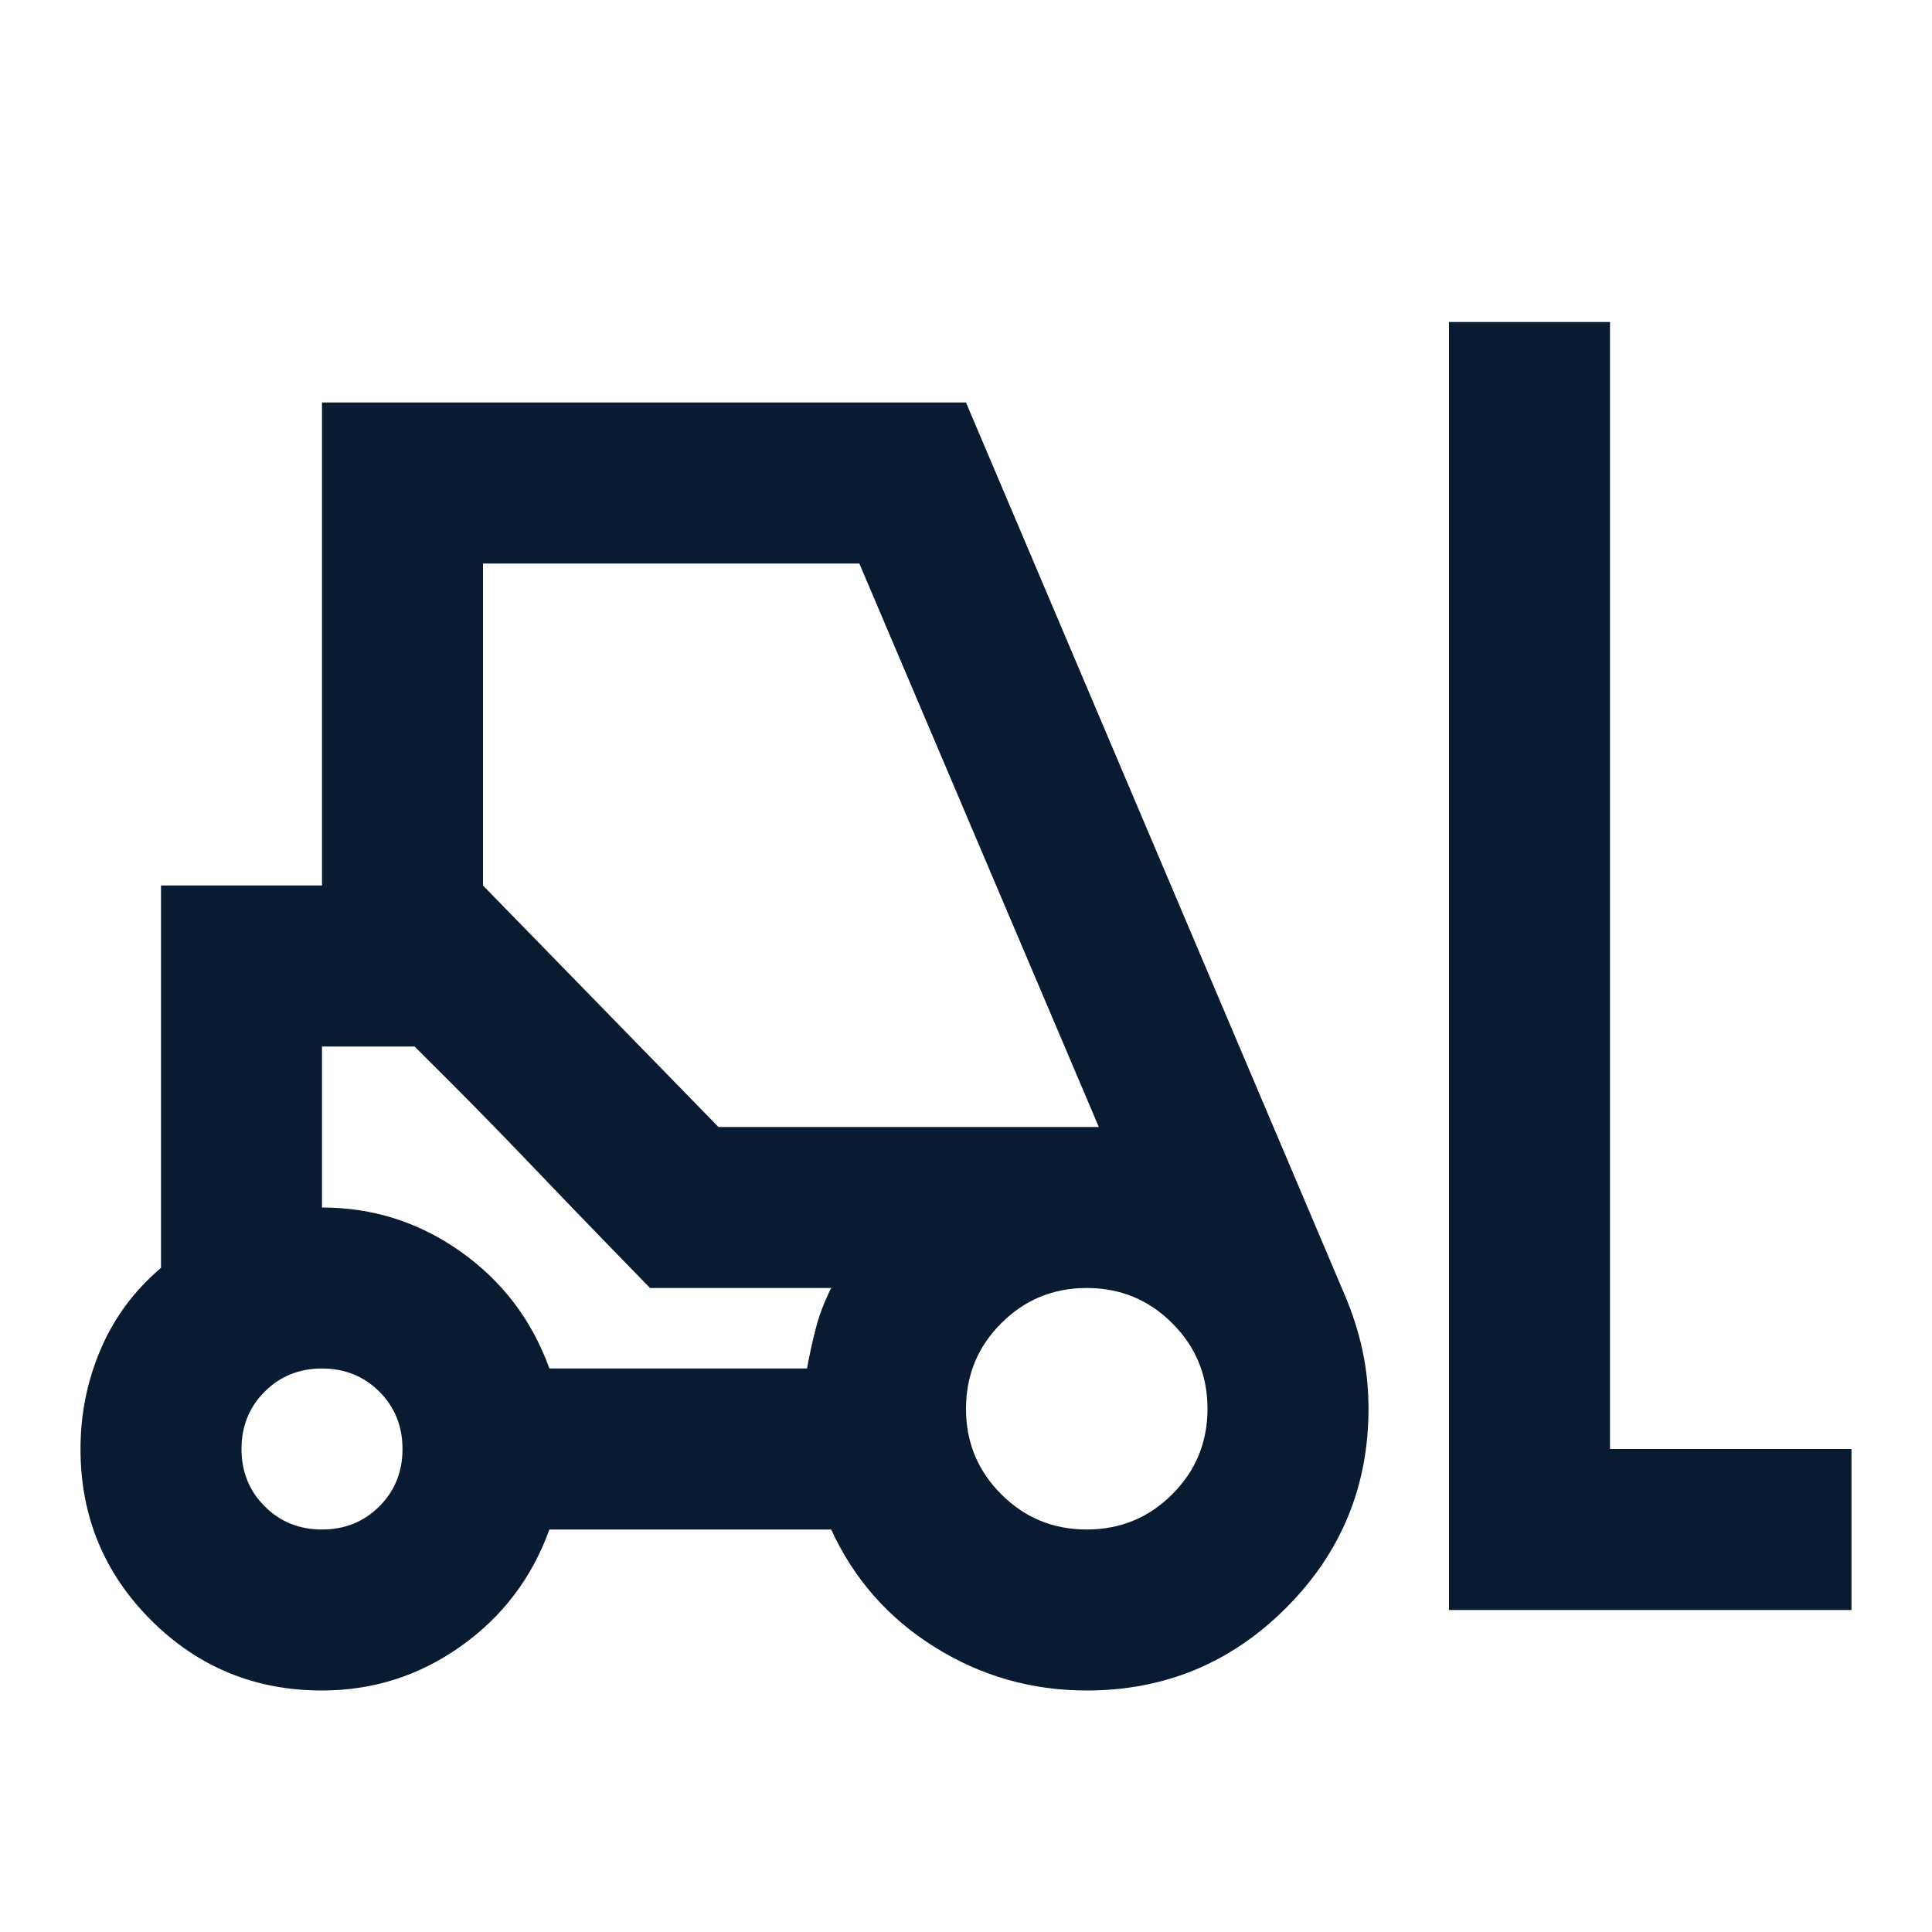
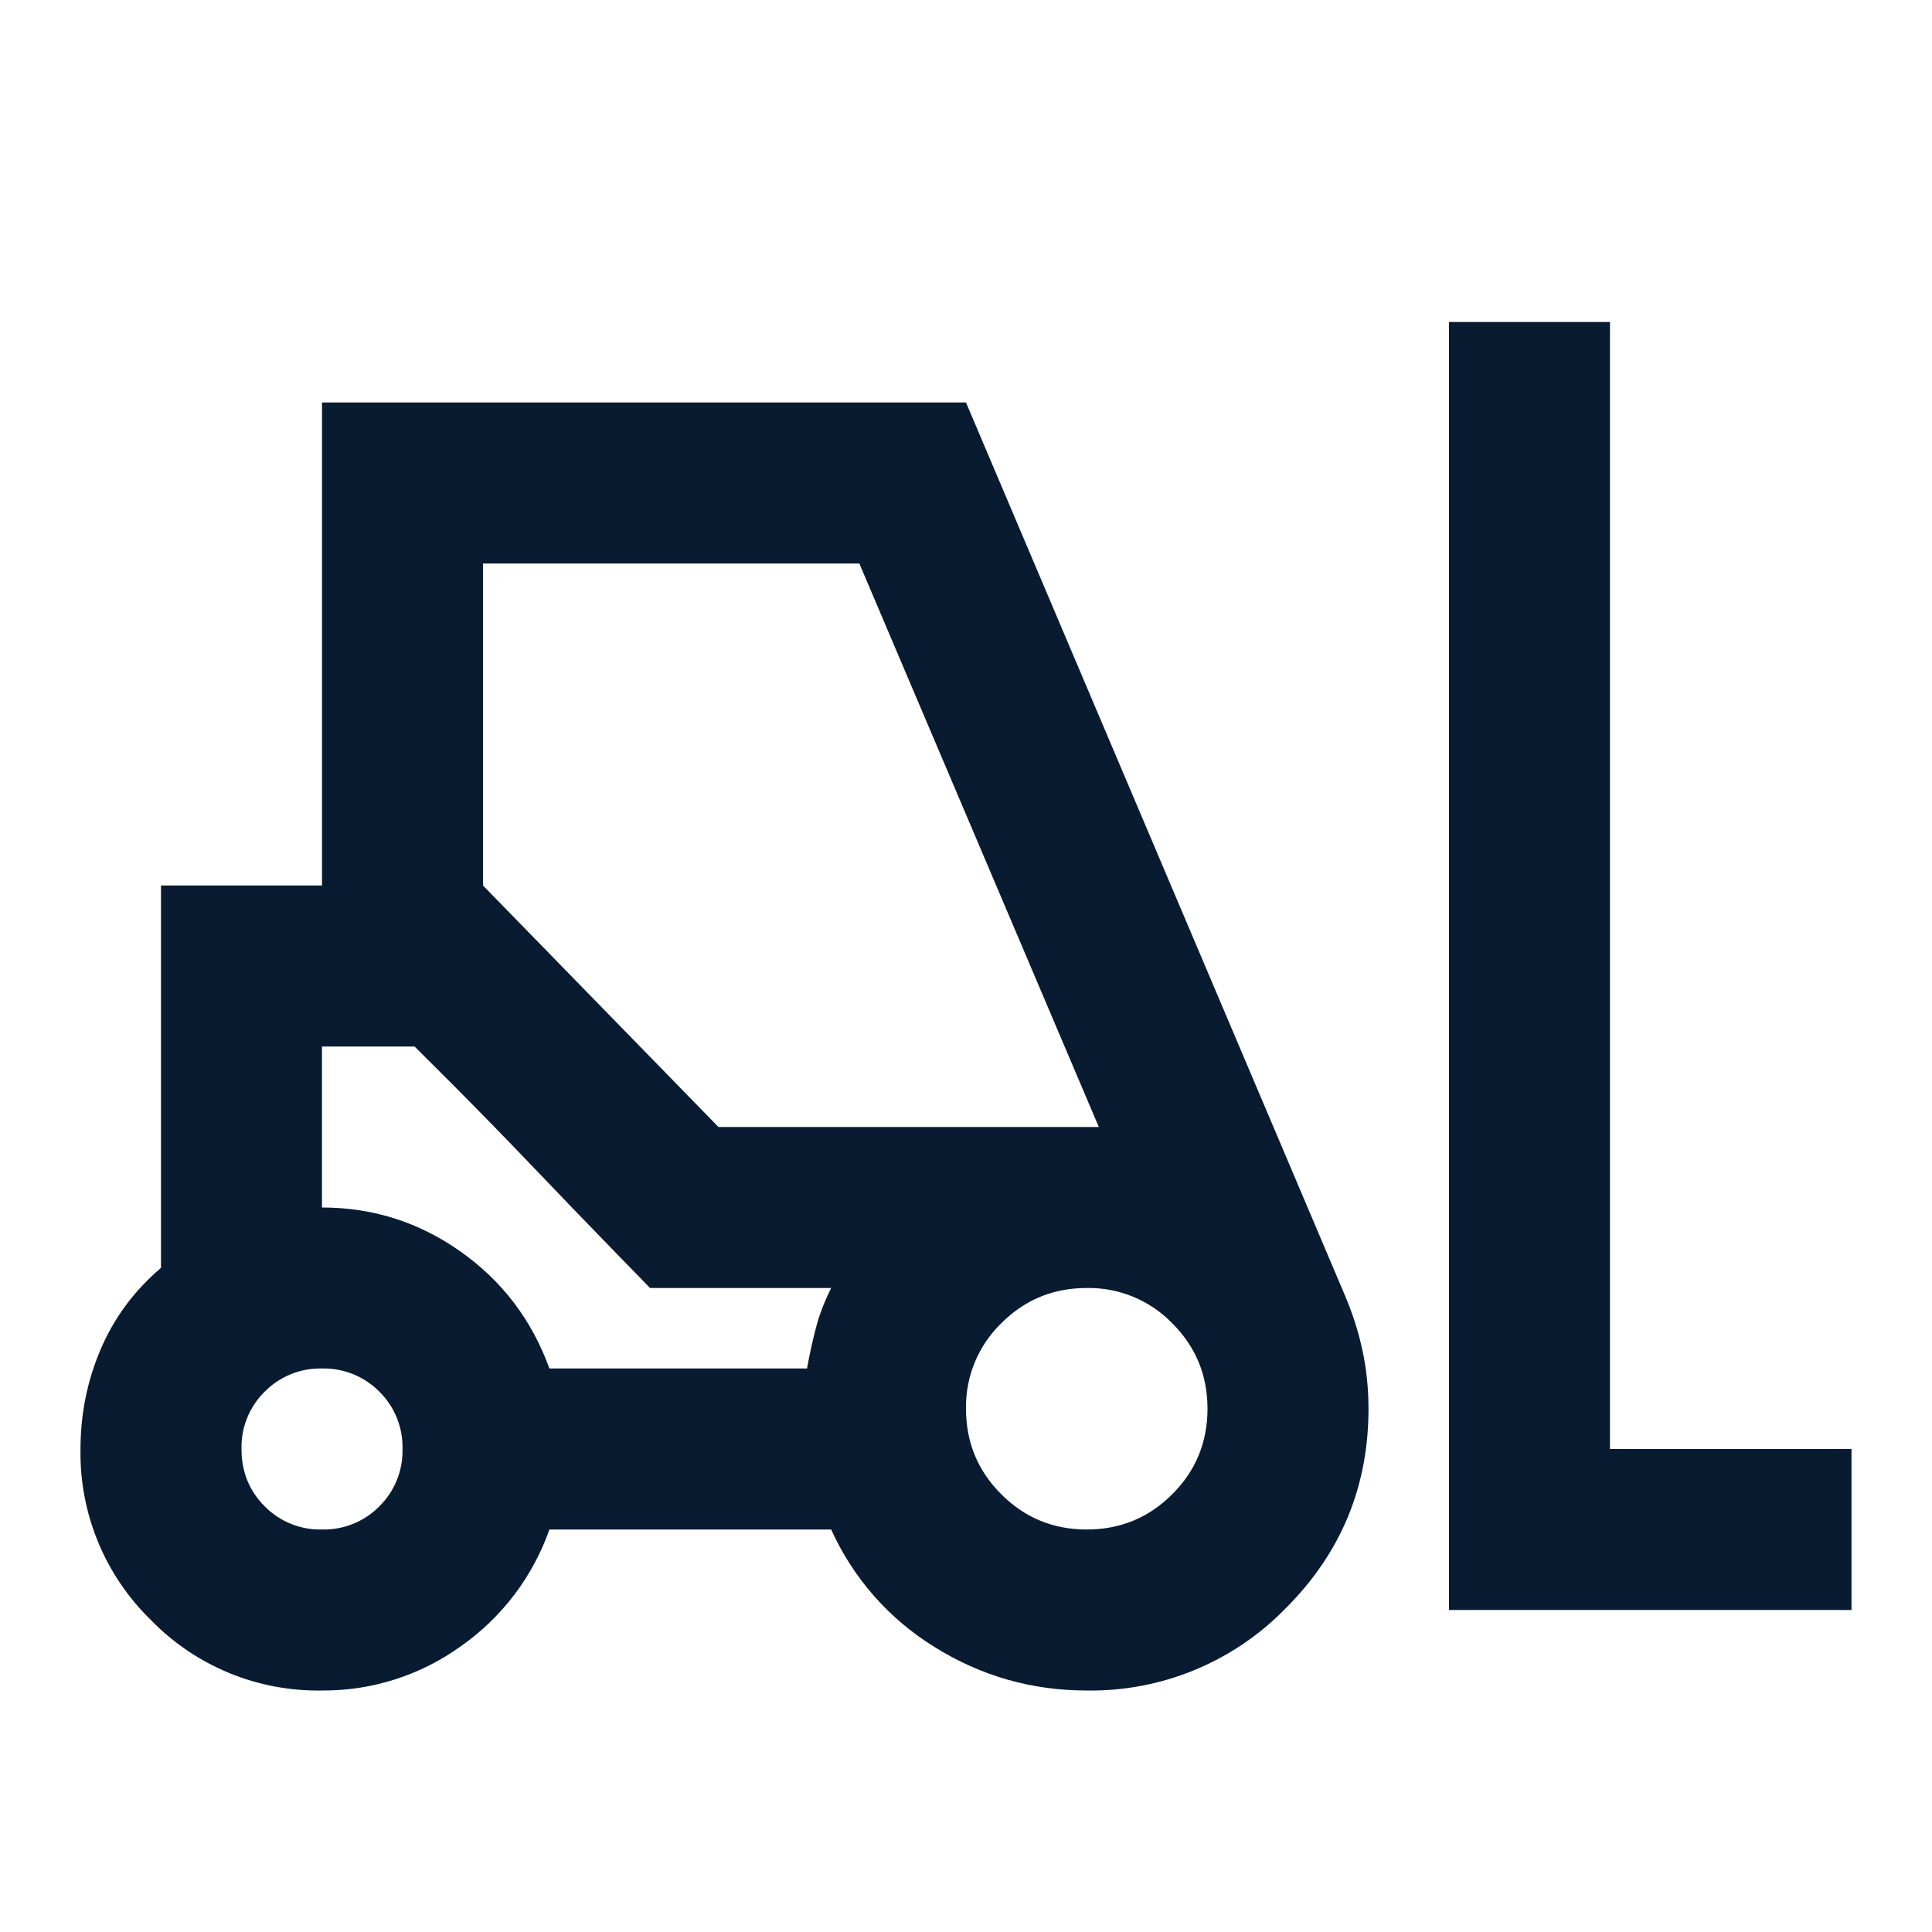
- <svg xmlns="http://www.w3.org/2000/svg" width="24" height="24" viewBox="0 0 24 24" fill="none">
-   <mask id="mask0_3_101" style="mask-type:alpha" maskUnits="userSpaceOnUse" x="0" y="0" width="24" height="24">
-     <rect width="24" height="24" fill="#D9D9D9" />
+ <svg xmlns="http://www.w3.org/2000/svg" width="24" height="24" fill="none">
+   <mask id="a" style="mask-type:alpha" maskUnits="userSpaceOnUse" x="0" y="0" width="24" height="24">
+     <path fill="#D9D9D9" d="M0 0h24v24H0z" />
  </mask>
-   <g mask="url(#mask0_3_101)">
-     <path d="M4 21C3.167 21 2.458 20.708 1.875 20.125C1.292 19.542 1 18.833 1 18C1 17.567 1.083 17.154 1.25 16.763C1.417 16.371 1.667 16.033 2 15.75V11H4V5H12L16.7 16.075C16.8 16.308 16.875 16.542 16.925 16.775C16.975 17.008 17 17.25 17 17.5C17 18.467 16.658 19.292 15.975 19.975C15.292 20.658 14.467 21 13.5 21C12.817 21 12.188 20.821 11.613 20.462C11.038 20.104 10.608 19.617 10.325 19H6.825C6.608 19.6 6.242 20.083 5.725 20.45C5.208 20.817 4.633 21 4 21ZM18 20V4H20V18H23V20H18ZM4 19C4.283 19 4.521 18.904 4.713 18.712C4.904 18.521 5 18.283 5 18C5 17.717 4.904 17.479 4.713 17.288C4.521 17.096 4.283 17 4 17C3.717 17 3.479 17.096 3.288 17.288C3.096 17.479 3 17.717 3 18C3 18.283 3.096 18.521 3.288 18.712C3.479 18.904 3.717 19 4 19ZM13.5 19C13.917 19 14.271 18.854 14.562 18.562C14.854 18.271 15 17.917 15 17.5C15 17.083 14.854 16.729 14.562 16.438C14.271 16.146 13.917 16 13.5 16C13.083 16 12.729 16.146 12.438 16.438C12.146 16.729 12 17.083 12 17.5C12 17.917 12.146 18.271 12.438 18.562C12.729 18.854 13.083 19 13.5 19ZM6.825 17H10.025C10.058 16.817 10.096 16.646 10.138 16.488C10.179 16.329 10.242 16.167 10.325 16H8.075L5.15 13H4V15C4.633 15 5.208 15.183 5.725 15.55C6.242 15.917 6.608 16.4 6.825 17ZM8.925 14H13.65L10.675 7H6V11L8.925 14ZM8.075 16L7.613 15.525C7.304 15.208 6.971 14.862 6.613 14.487C6.254 14.112 5.921 13.771 5.613 13.462L5.15 13L8.075 16Z" fill="#081B31" />
+   <g mask="url(#a)">
+     <path d="M4 21a2.893 2.893 0 0 1-2.125-.875A2.893 2.893 0 0 1 1 18c0-.433.083-.846.25-1.237.167-.392.417-.73.75-1.013V11h2V5h8l4.7 11.075c.1.233.175.467.225.7.05.233.075.475.075.725 0 .967-.342 1.792-1.025 2.475A3.372 3.372 0 0 1 13.5 21c-.683 0-1.312-.18-1.887-.538A3.317 3.317 0 0 1 10.325 19h-3.5a2.977 2.977 0 0 1-1.1 1.45A2.912 2.912 0 0 1 4 21Zm14-1V4h2v14h3v2h-5ZM4 19a.968.968 0 0 0 .713-.288A.967.967 0 0 0 5 18a.967.967 0 0 0-.287-.712A.968.968 0 0 0 4 17a.965.965 0 0 0-.712.288A.965.965 0 0 0 3 18c0 .283.096.52.288.712A.965.965 0 0 0 4 19Zm9.5 0c.417 0 .77-.146 1.062-.438.292-.291.438-.645.438-1.062 0-.417-.146-.77-.438-1.062A1.444 1.444 0 0 0 13.5 16c-.417 0-.77.146-1.062.438A1.444 1.444 0 0 0 12 17.5c0 .417.146.77.438 1.062.291.292.645.438 1.062.438Zm-6.675-2h3.2c.033-.183.071-.354.113-.512.041-.159.104-.321.187-.488h-2.25L5.15 13H4v2c.633 0 1.208.183 1.725.55.517.367.883.85 1.1 1.45Zm2.1-3h4.725l-2.975-7H6v4l2.925 3Zm-.85 2-.462-.475c-.309-.317-.642-.663-1-1.038a69.474 69.474 0 0 0-1-1.025L5.15 13l2.925 3Z" fill="#081B31" />
  </g>
</svg>
